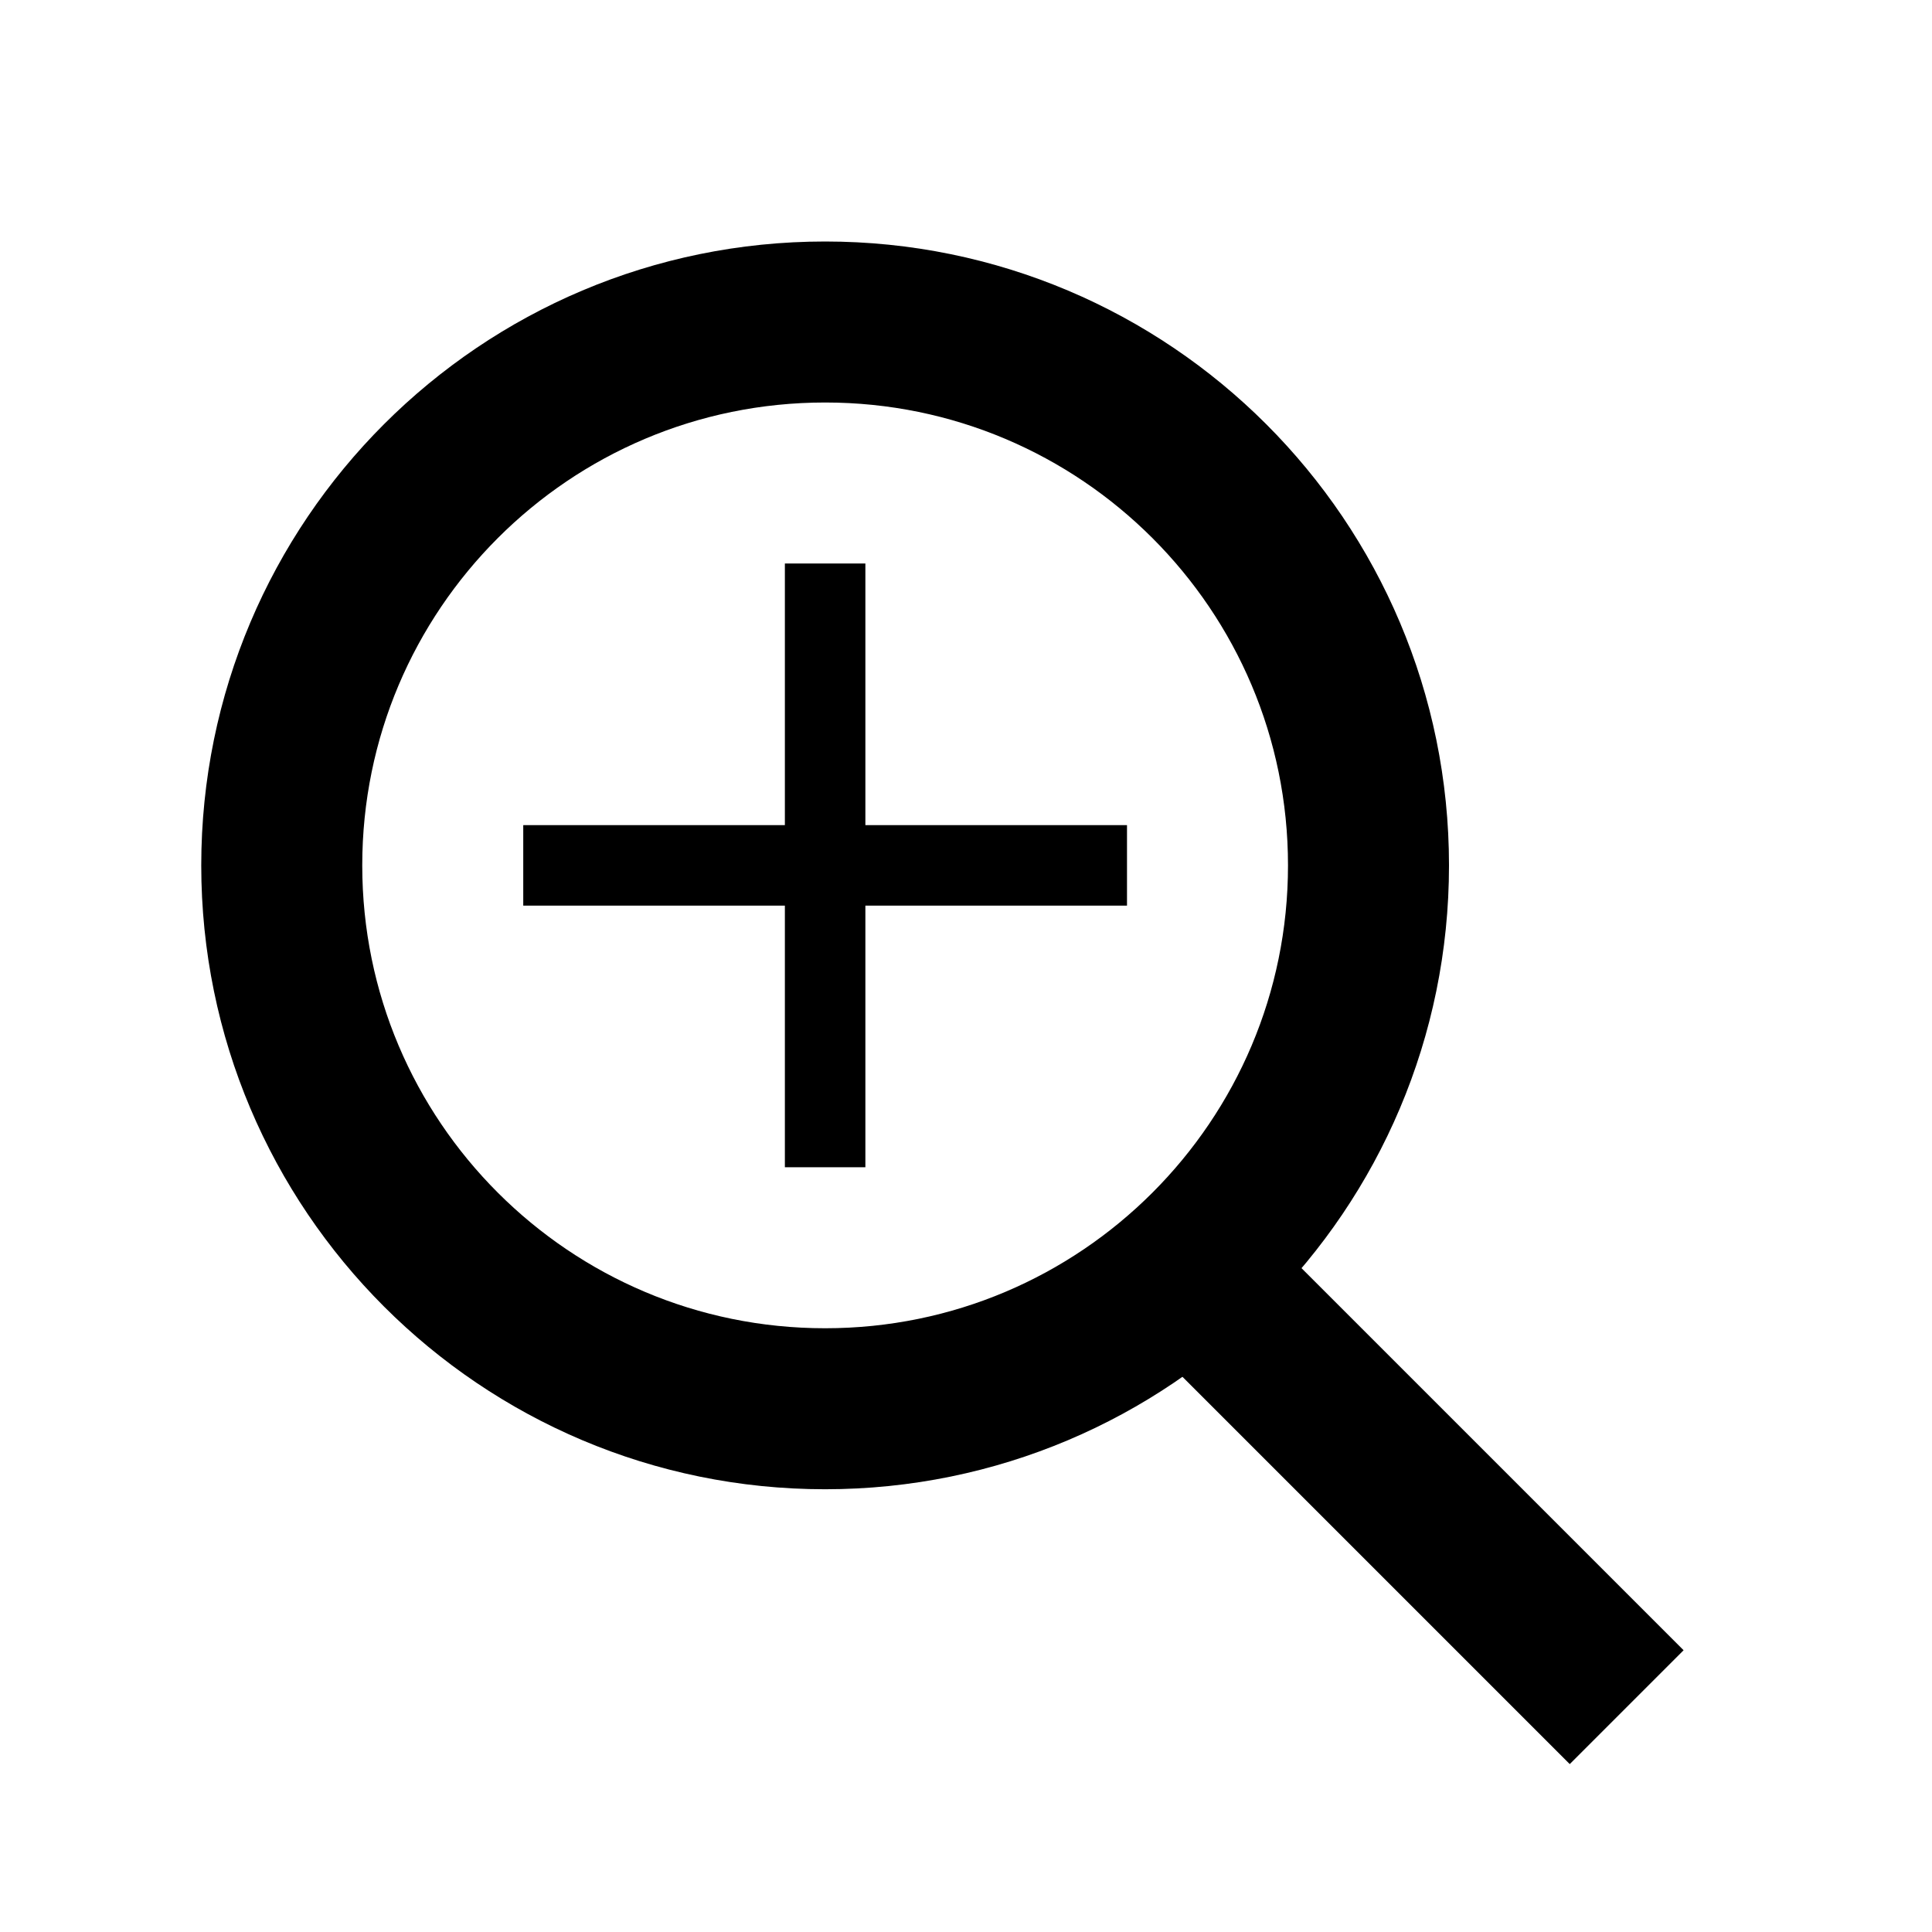
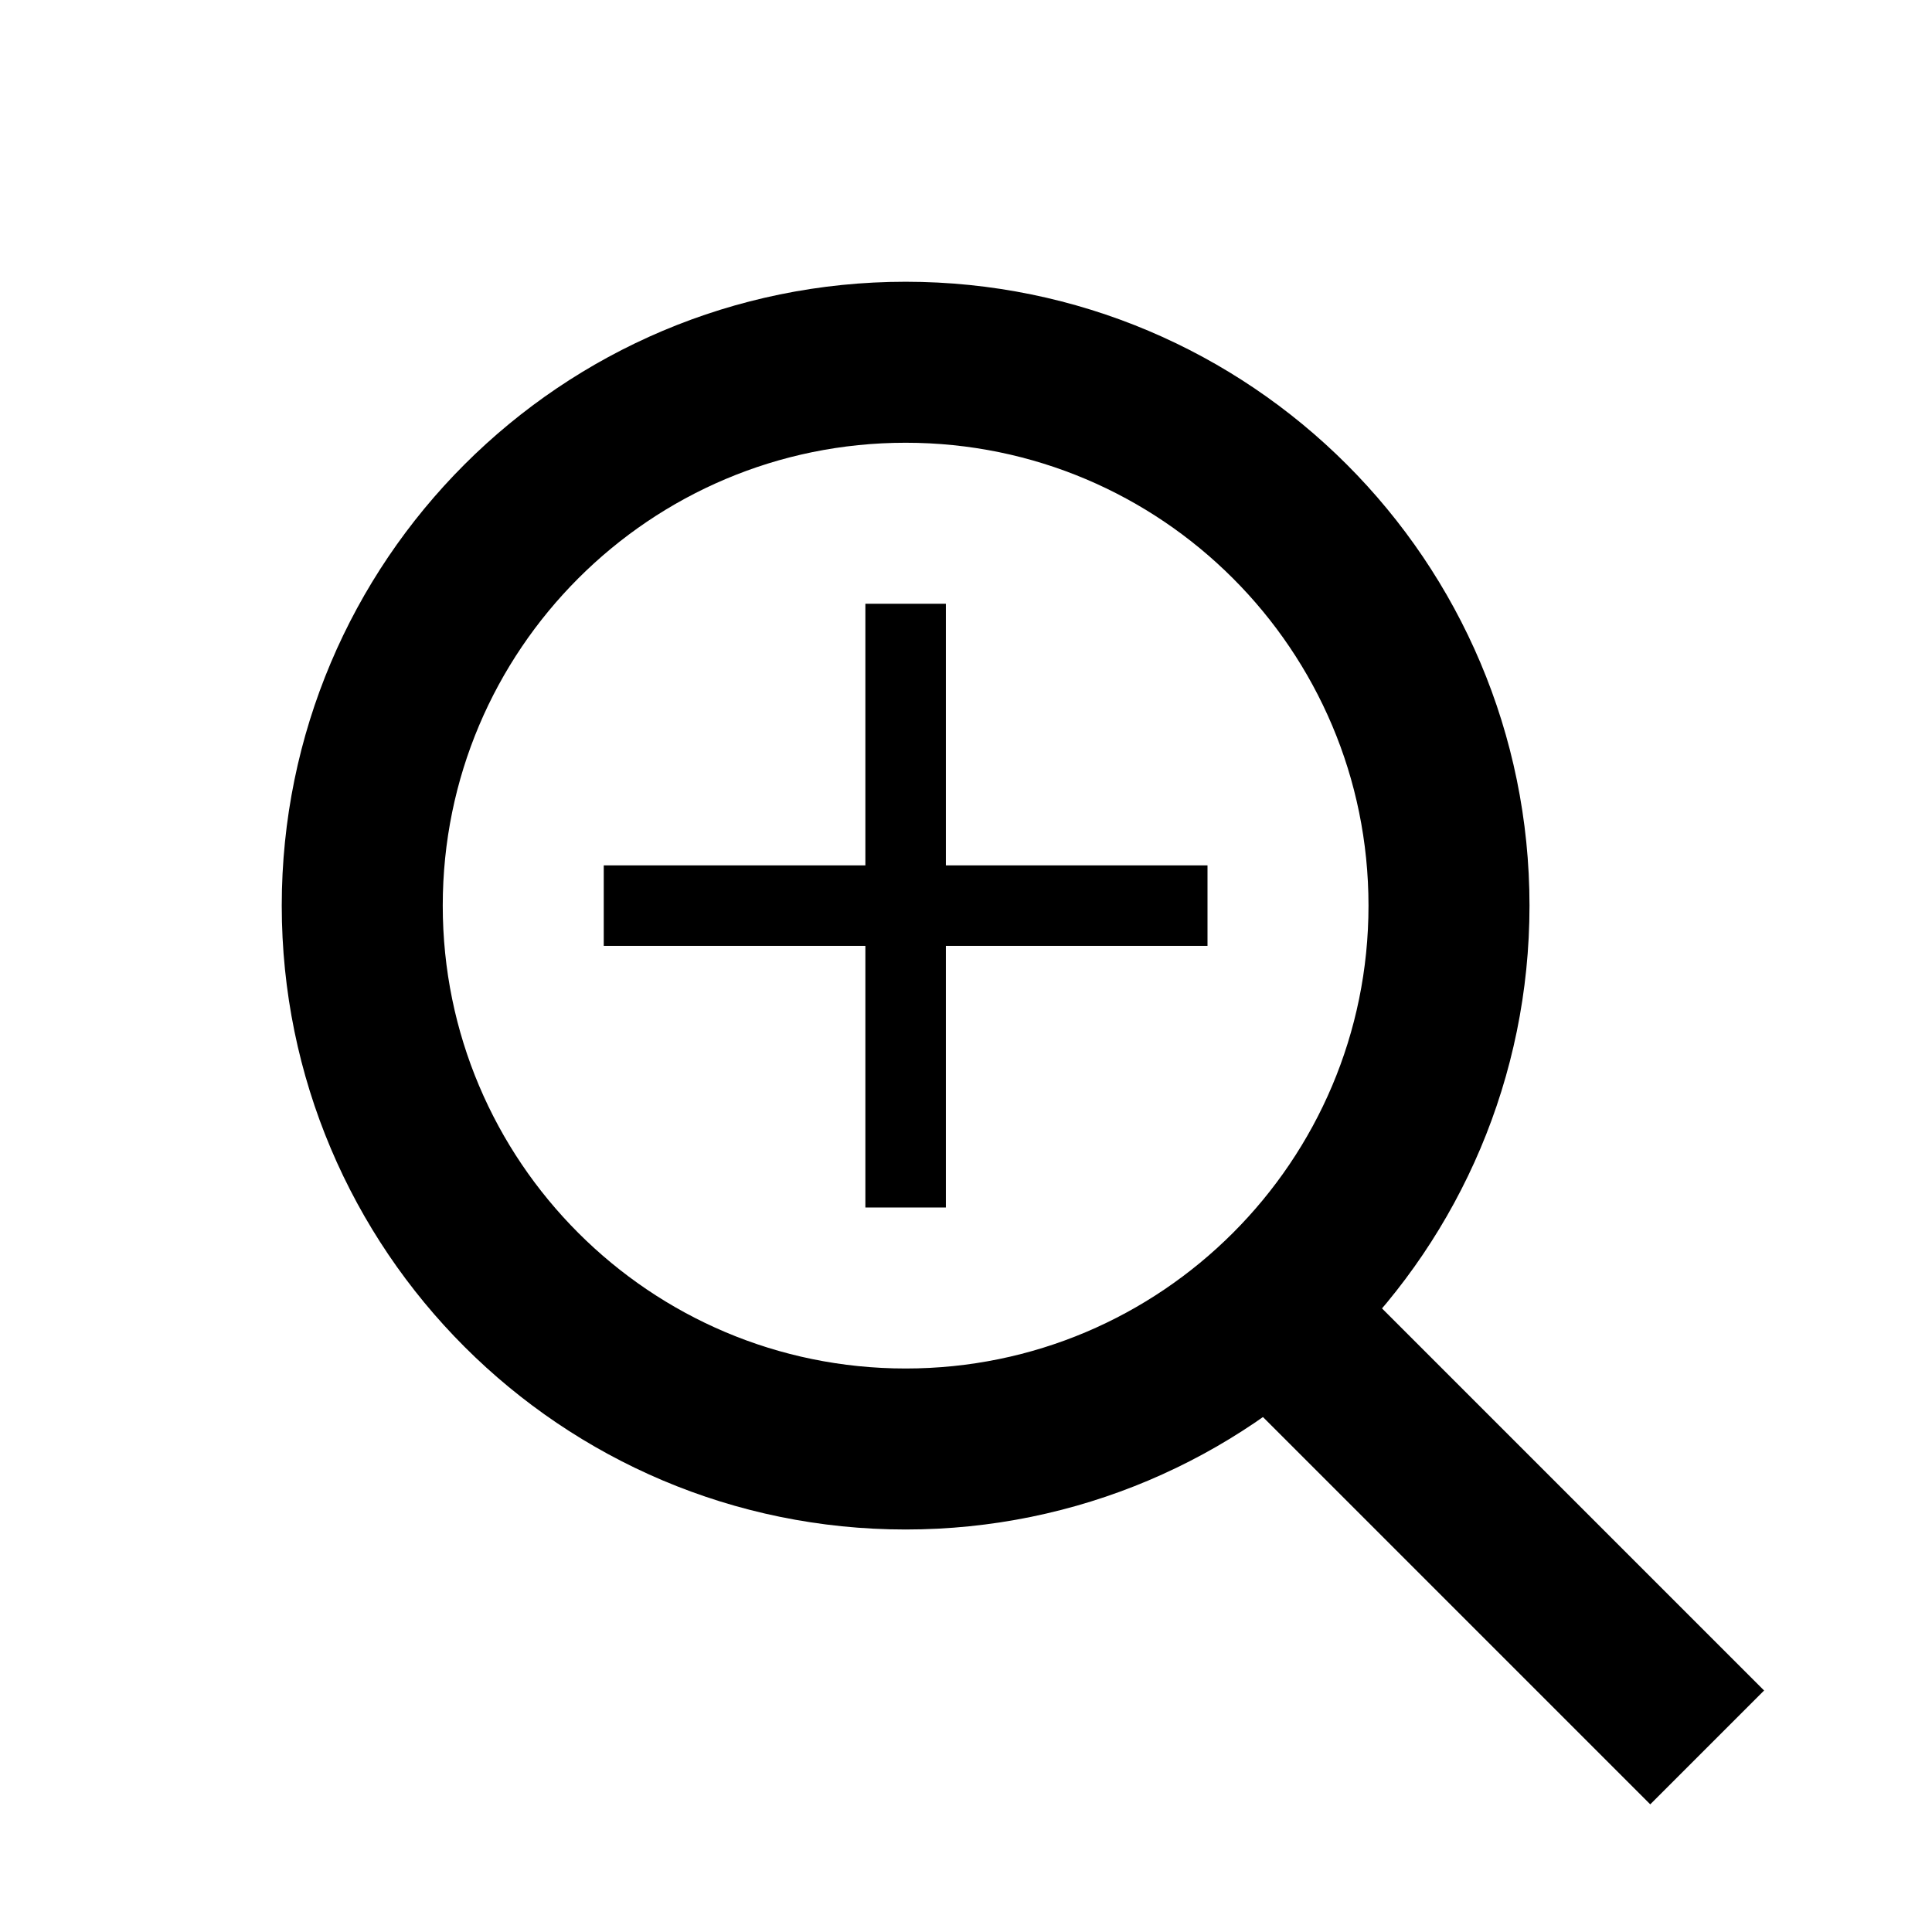
<svg xmlns="http://www.w3.org/2000/svg" width="48px" height="48px" viewBox="0 0 48 48" version="1.1">
  <g id="zoom-in" stroke="none" stroke-width="1" fill="none" fill-rule="evenodd">
-     <circle id="椭圆形" stroke="#000000" stroke-width="4" cx="20.5" cy="21.5" r="13.5" />
-     <line x1="31" y1="33" x2="39" y2="41" id="直线-6" stroke="#000000" stroke-width="4" stroke-linecap="square" />
-     <line x1="13" y1="21.5" x2="28" y2="21.5" id="路径-5" stroke="#000000" stroke-width="2" />
-     <line x1="20.5" y1="14" x2="20.5" y2="29" id="路径-5" stroke="#000000" stroke-width="2" />
+     <circle id="椭圆形" stroke="#000000" stroke-width="4" cx="22.5" cy="22.5" r="13.5" />
+     <line x1="33" y1="34" x2="41" y2="42" id="直线-6" stroke="#000000" stroke-width="4" stroke-linecap="square" />
+     <line x1="15" y1="22.5" x2="30" y2="22.5" id="路径-5" stroke="#000000" stroke-width="2" />
+     <line x1="22.5" y1="15" x2="22.5" y2="30" id="路径-5" stroke="#000000" stroke-width="2" />
  </g>
</svg>
